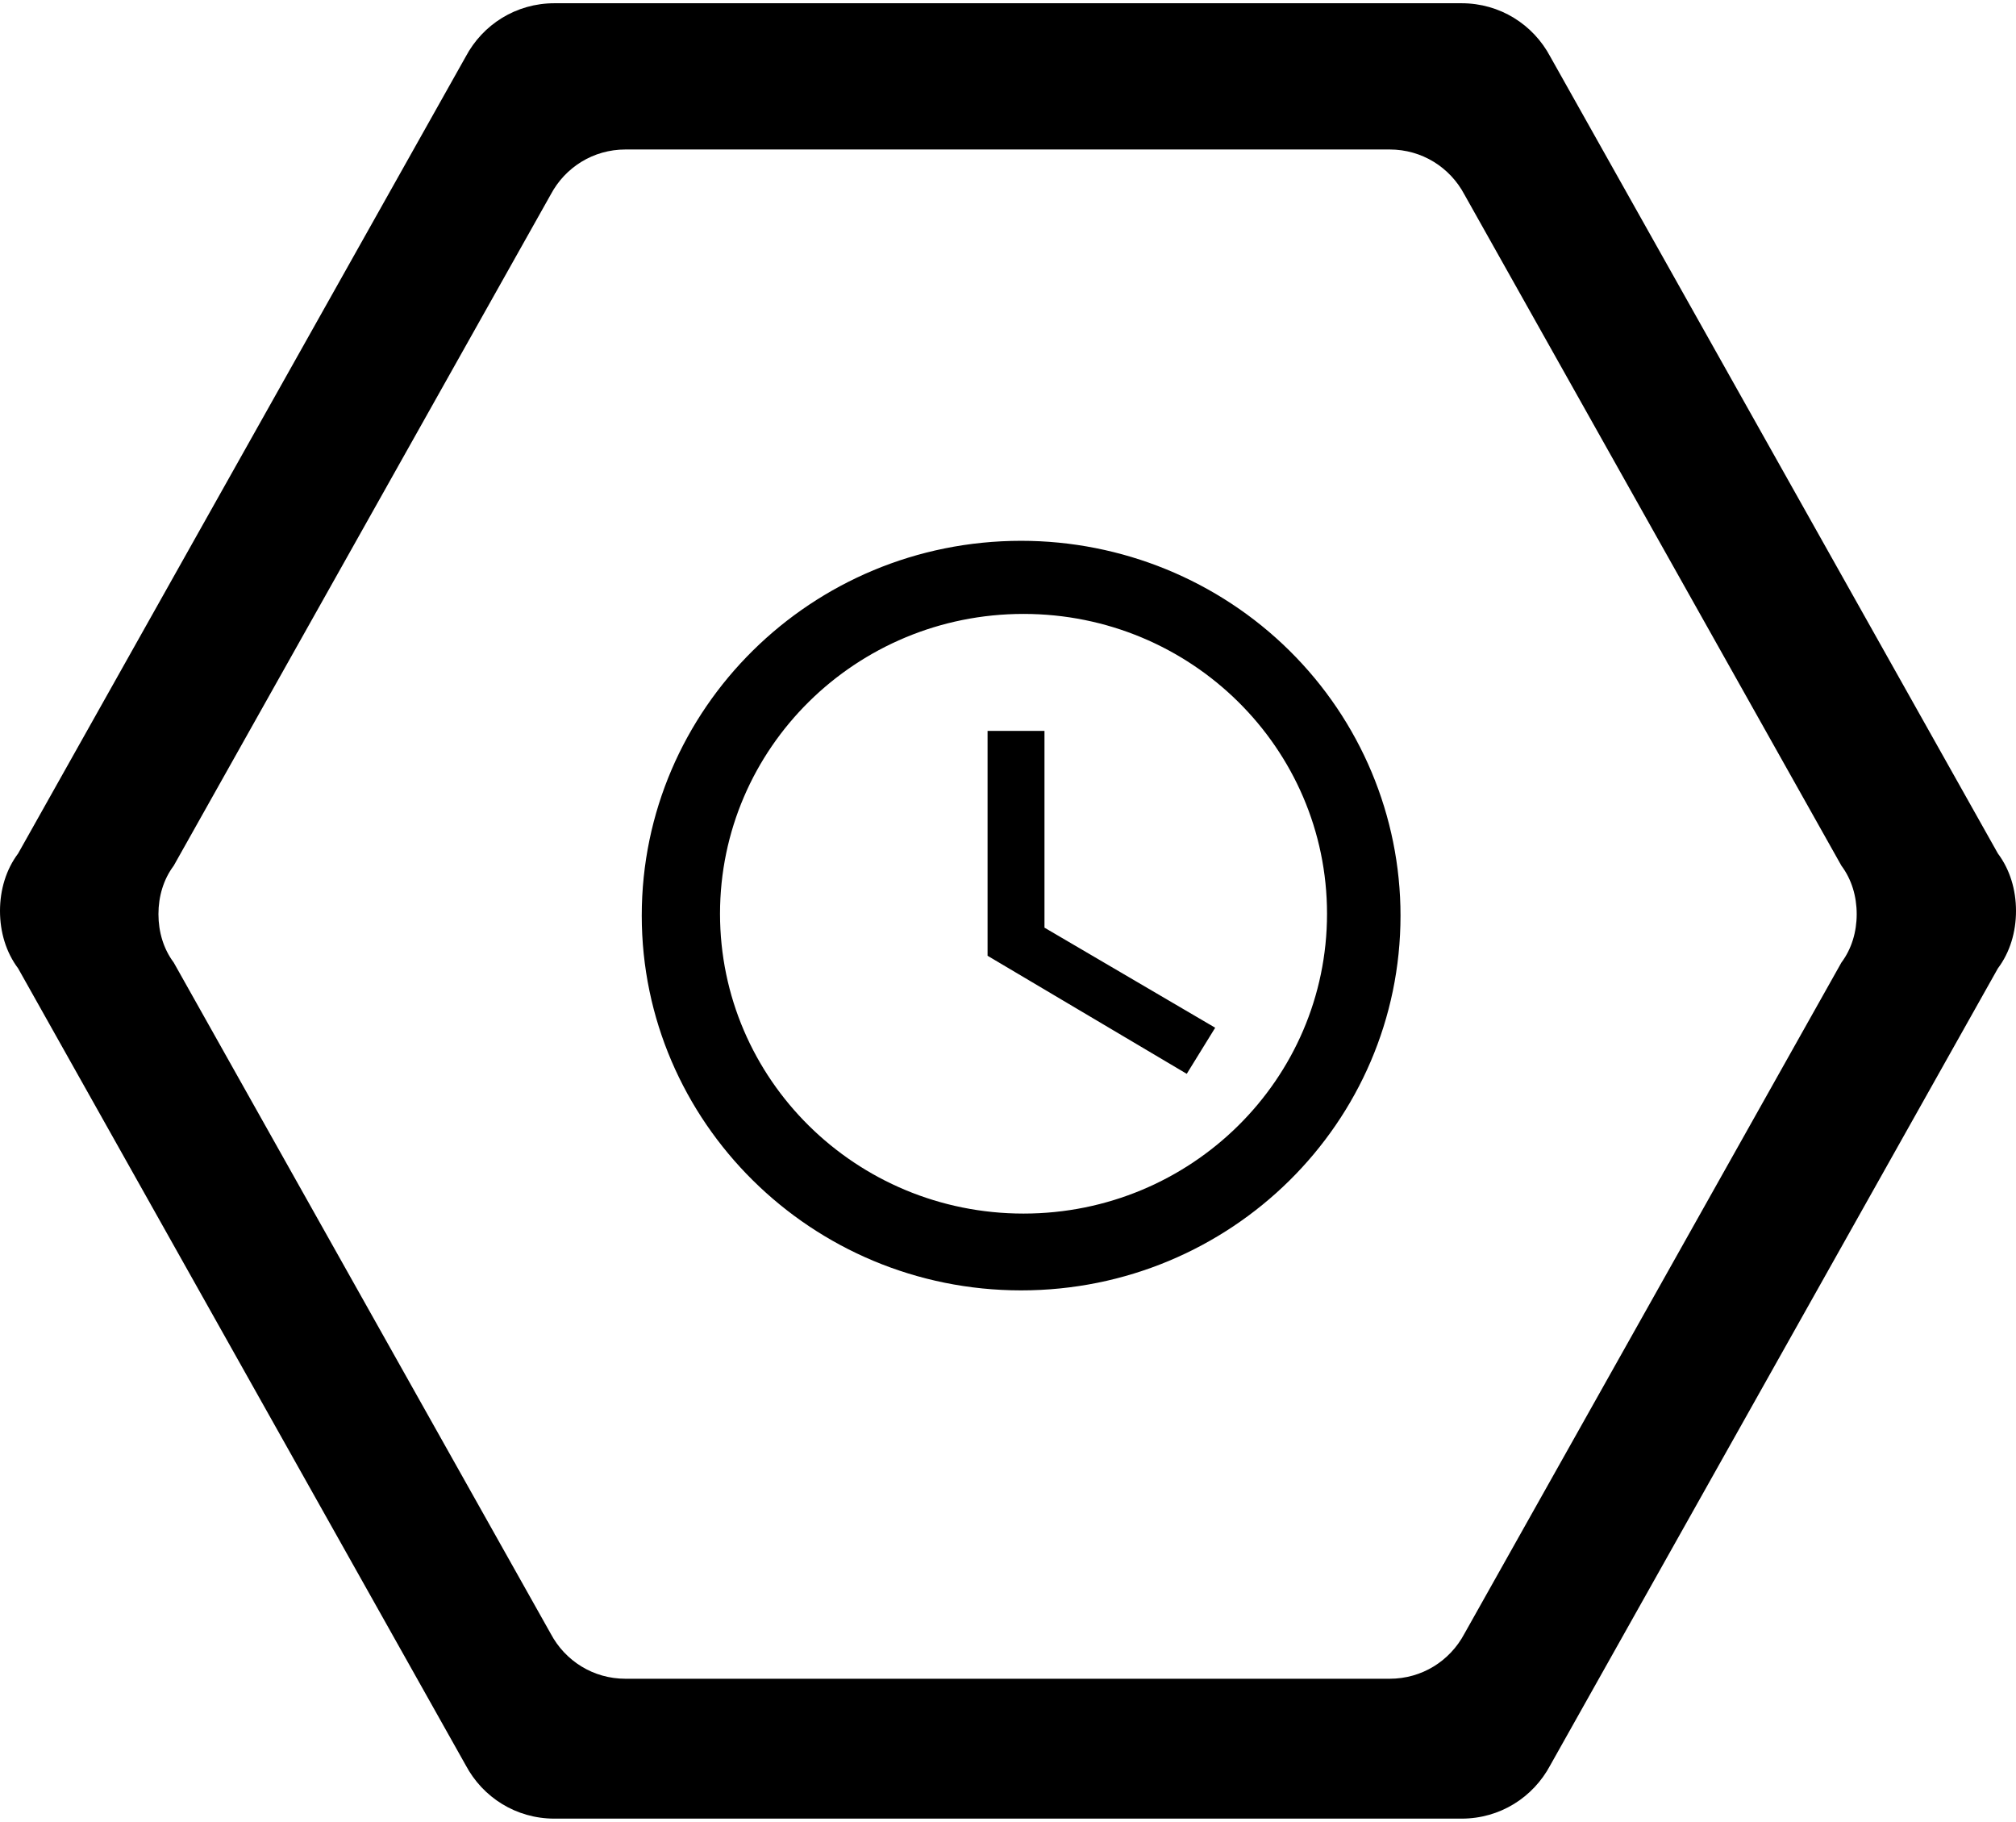
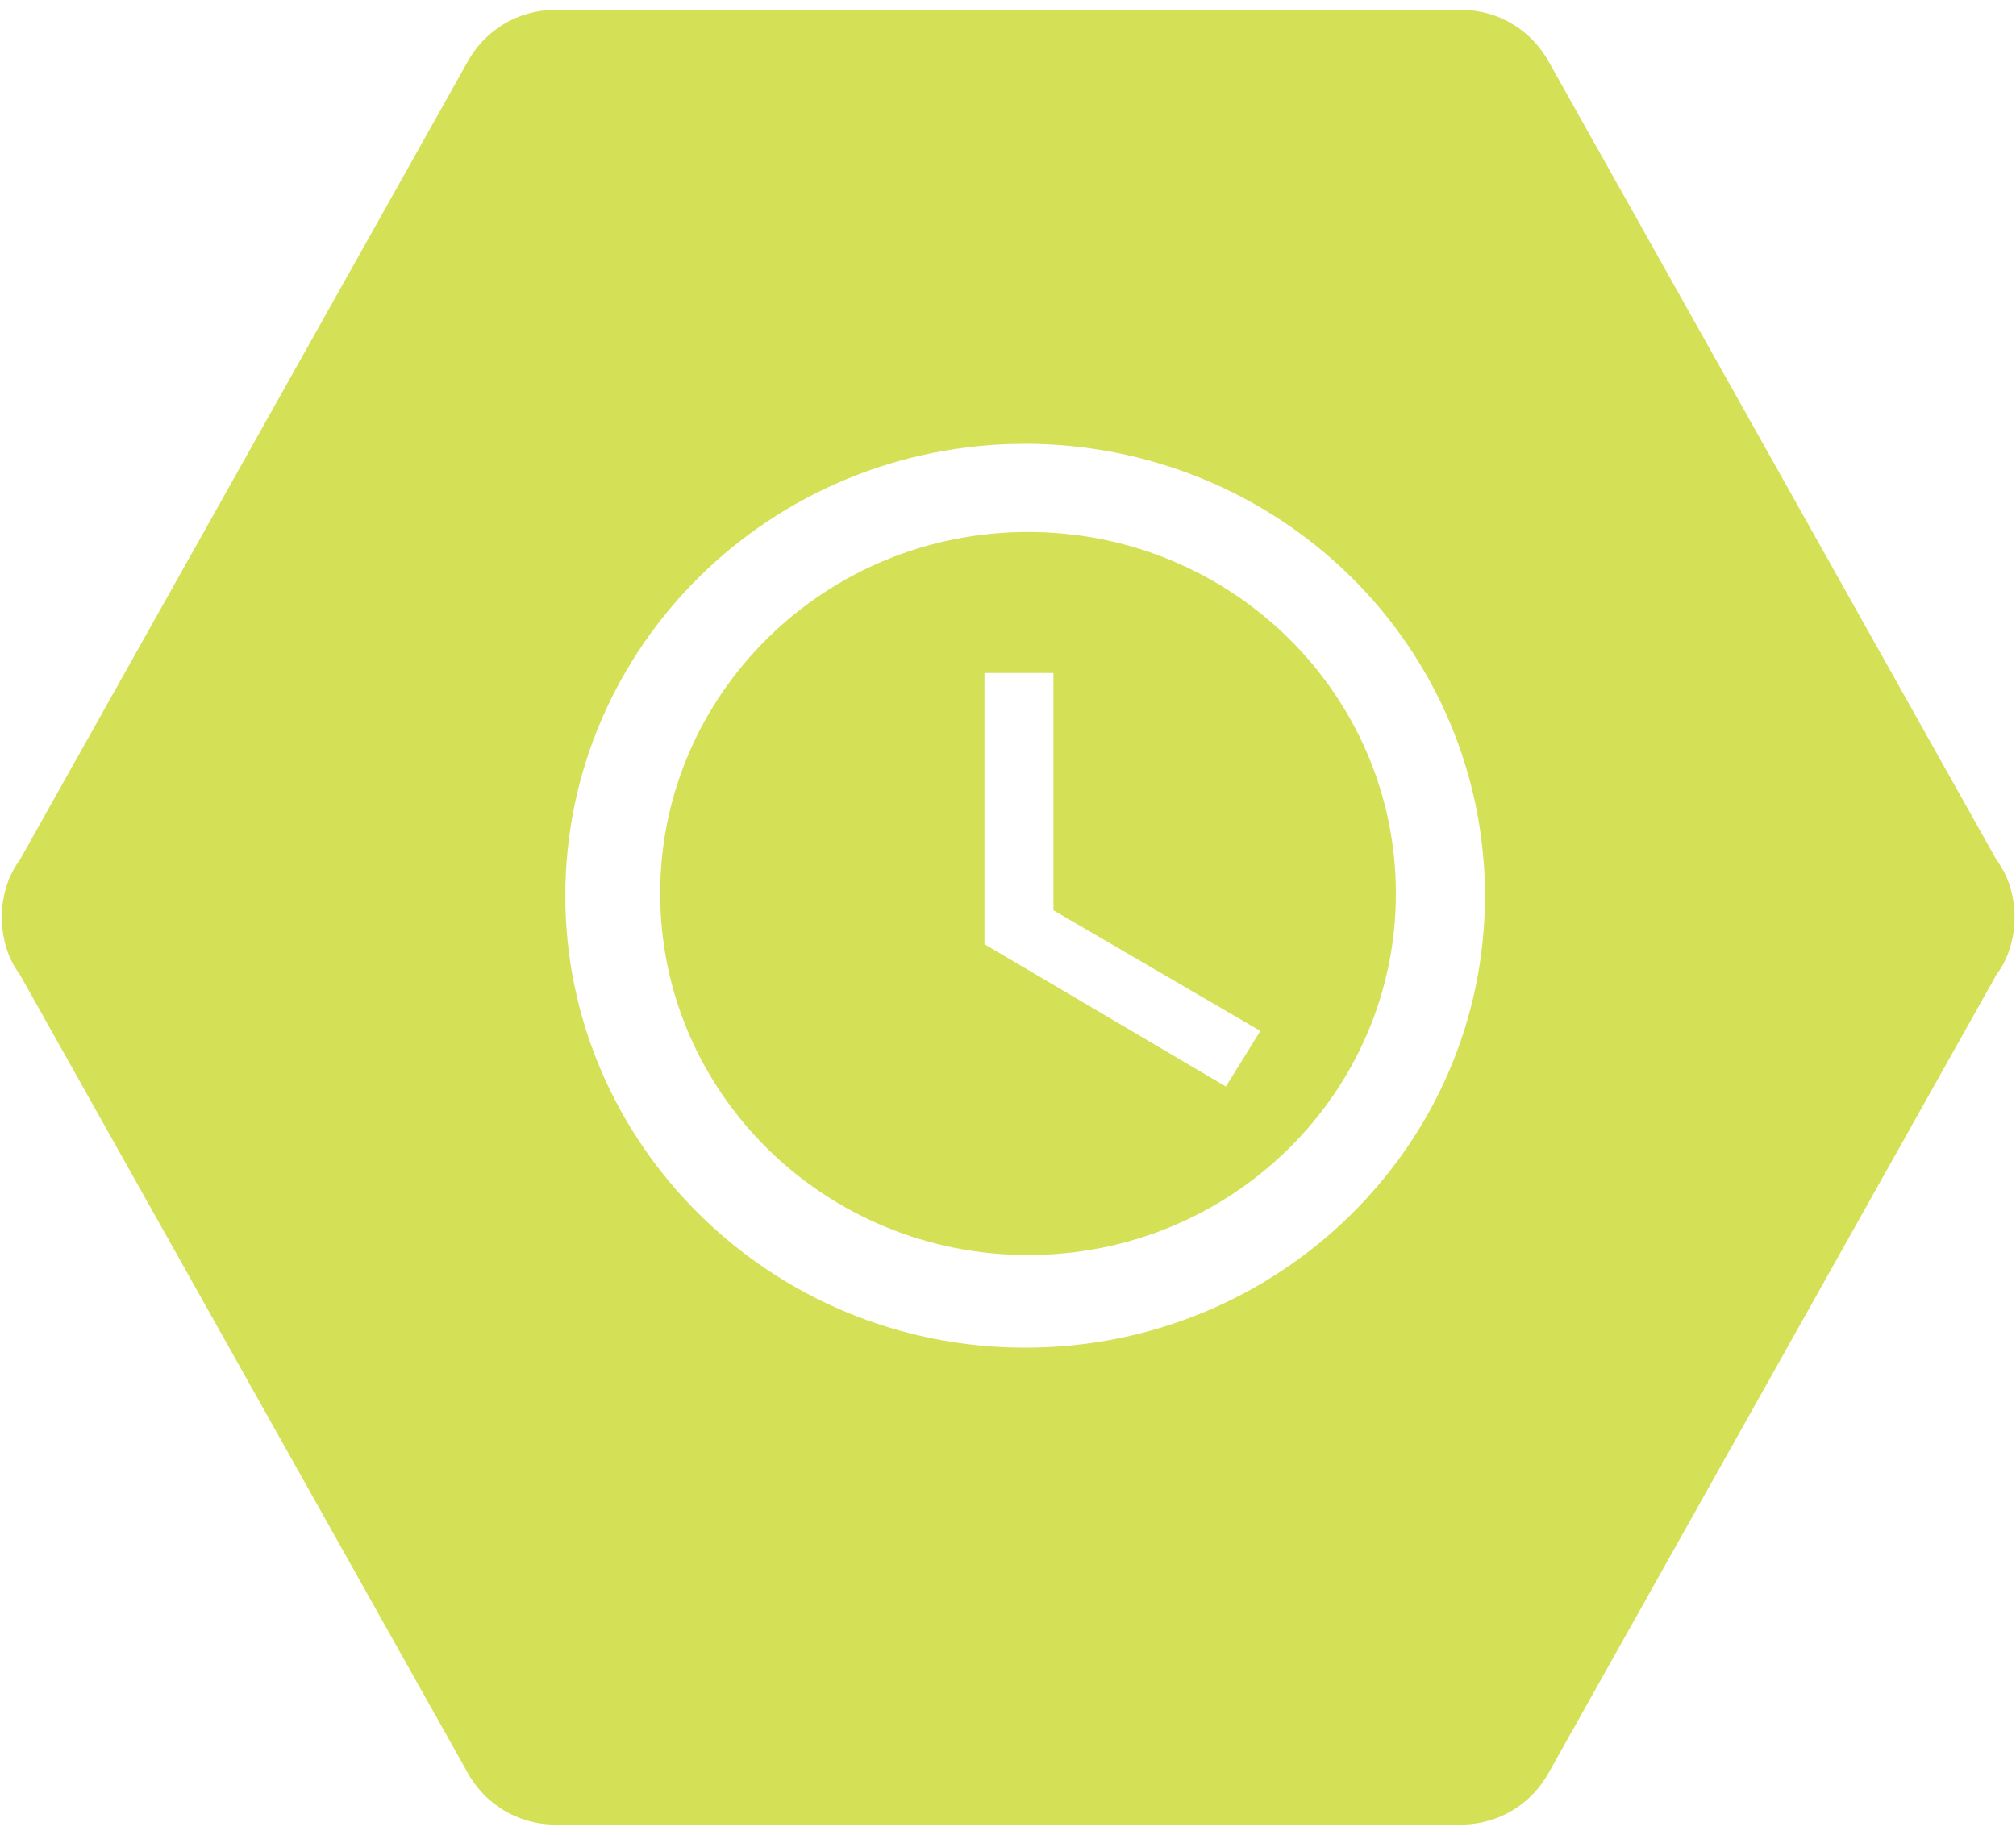
- <svg xmlns="http://www.w3.org/2000/svg" width="311px" height="281px" viewBox="0 0 311 281" version="1.1">
+ <svg xmlns="http://www.w3.org/2000/svg" width="178px" height="162px" viewBox="0 0 178 162" version="1.1">
  <defs />
  <g id="Page-1" stroke="none" stroke-width="1" fill="none" fill-rule="evenodd">
-     <g id="Desktop-HD" transform="translate(-1089, -48)" fill="#000000">
-       <g id="DB-Socket-Icon" transform="translate(1089, 48)">
-         <path d="M96.488,258.925 C91.51,258.925 87.188,256.173 84.961,251.98 L26.801,148.46 C25.229,146.364 24.443,143.743 24.443,140.991 C24.443,138.239 25.229,135.619 26.801,133.522 L84.961,30.002 C87.188,25.809 91.51,23.057 96.488,23.057 L214.38,23.057 C219.358,23.057 223.68,25.809 225.907,30.002 L284.067,133.522 C285.639,135.619 286.425,138.239 286.425,140.991 C286.425,143.743 285.639,146.364 284.067,148.46 L225.907,251.98 C223.68,256.173 219.358,258.925 214.38,258.925 L96.488,258.925 L96.488,258.925 Z M225.475,0.5 C231.384,0.5 236.516,3.767 239.159,8.744 L308.201,131.633 C310.067,134.122 311,137.233 311,140.5 C311,143.767 310.067,146.878 308.201,149.367 L239.159,272.256 C236.516,277.233 231.384,280.5 225.475,280.5 L85.525,280.5 C79.616,280.5 74.484,277.233 71.841,272.256 L2.799,149.367 C0.933,146.878 3.30420358e-15,143.767 2.70412665e-15,140.5 C2.10404972e-15,137.233 0.933,134.122 2.799,131.633 L71.841,8.744 C74.484,3.767 79.616,0.5 85.525,0.5 L225.475,0.5 L225.475,0.5 Z M157.894,187.178 C183.752,187.178 204.715,166.474 204.715,140.934 C204.715,115.393 183.752,94.689 157.894,94.689 C132.036,94.689 111.074,115.393 111.074,140.934 C111.074,166.474 132.036,187.178 157.894,187.178 L157.894,187.178 Z M157.526,83.412 C173.048,83.412 187.934,89.503 198.909,100.343 C209.885,111.184 216.051,125.887 216.051,141.218 C216.051,173.143 189.848,199.024 157.526,199.024 C125.161,199.024 99,173.011 99,141.218 C99,109.293 125.203,83.412 157.526,83.412 L157.526,83.412 Z M161.127,112.731 L161.127,143.079 L187.463,158.514 L183.074,165.624 L152.348,147.415 L152.348,112.731 L161.127,112.731 L161.127,112.731 Z" id="Shape" />
-       </g>
+     <g id="Sockets---light-background-1" transform="translate(-624, -378)" fill="#D4E157">
+       <path d="M753.002,378.871 C756.379,378.871 759.311,380.741 760.821,383.59 L800.274,453.925 C801.34,455.35 801.873,457.13 801.873,459 C801.873,460.87 801.34,462.65 800.274,464.075 L760.821,534.41 C759.311,537.259 756.379,539.129 753.002,539.129 L673.031,539.129 C669.654,539.129 666.722,537.259 665.211,534.41 L625.759,464.075 C624.692,462.65 624.159,460.87 624.159,459 C624.159,457.13 624.692,455.35 625.759,453.925 L665.211,383.59 C666.722,380.741 669.654,378.871 673.031,378.871 L753.002,378.871 L753.002,378.871 Z M714.769,488.835 C732.707,488.835 747.249,474.54 747.249,456.907 C747.249,439.273 732.707,424.978 714.769,424.978 C696.83,424.978 682.288,439.273 682.288,456.907 C682.288,474.54 696.83,488.835 714.769,488.835 L714.769,488.835 Z M714.513,417.192 C725.281,417.192 735.608,421.397 743.222,428.882 C750.836,436.367 755.113,446.518 755.113,457.103 C755.113,479.145 736.936,497.014 714.513,497.014 C692.061,497.014 673.913,479.054 673.913,457.103 C673.913,435.061 692.09,417.192 714.513,417.192 L714.513,417.192 Z M717.011,437.435 L717.011,458.388 L735.281,469.044 L732.236,473.953 L710.921,461.381 L710.921,437.435 L717.011,437.435 L717.011,437.435 Z" id="Shape" />
    </g>
  </g>
</svg>
